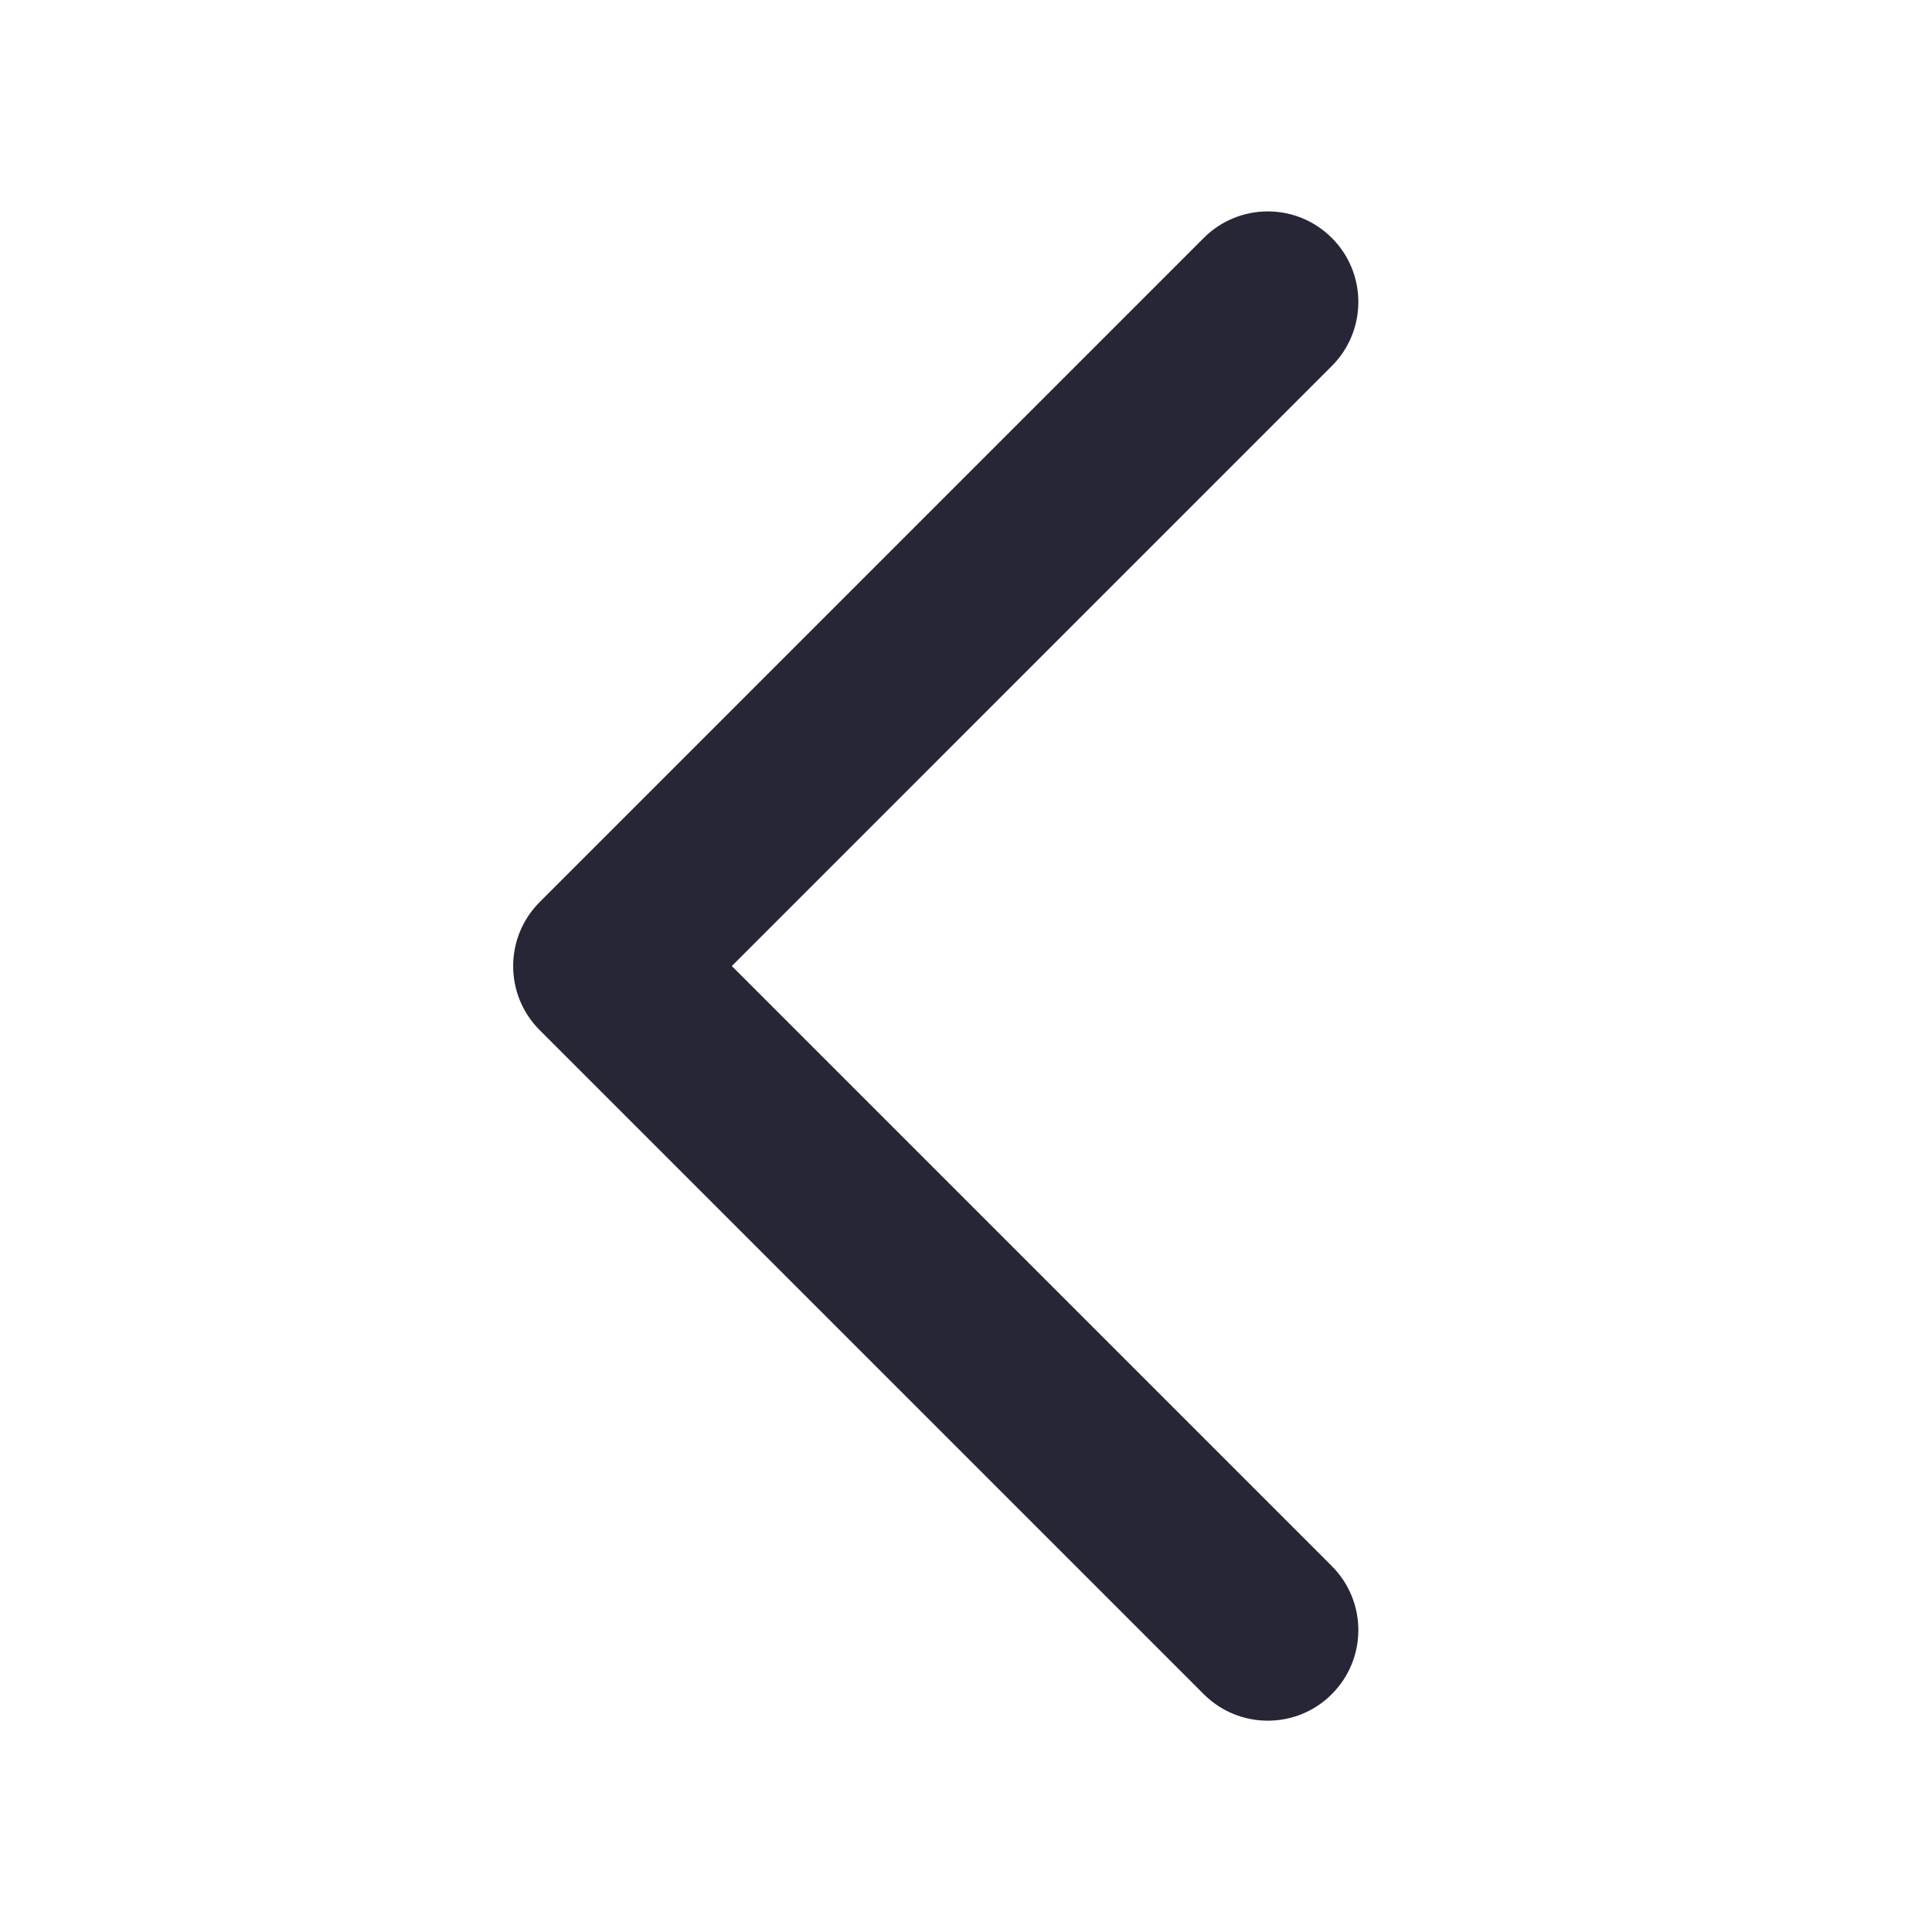
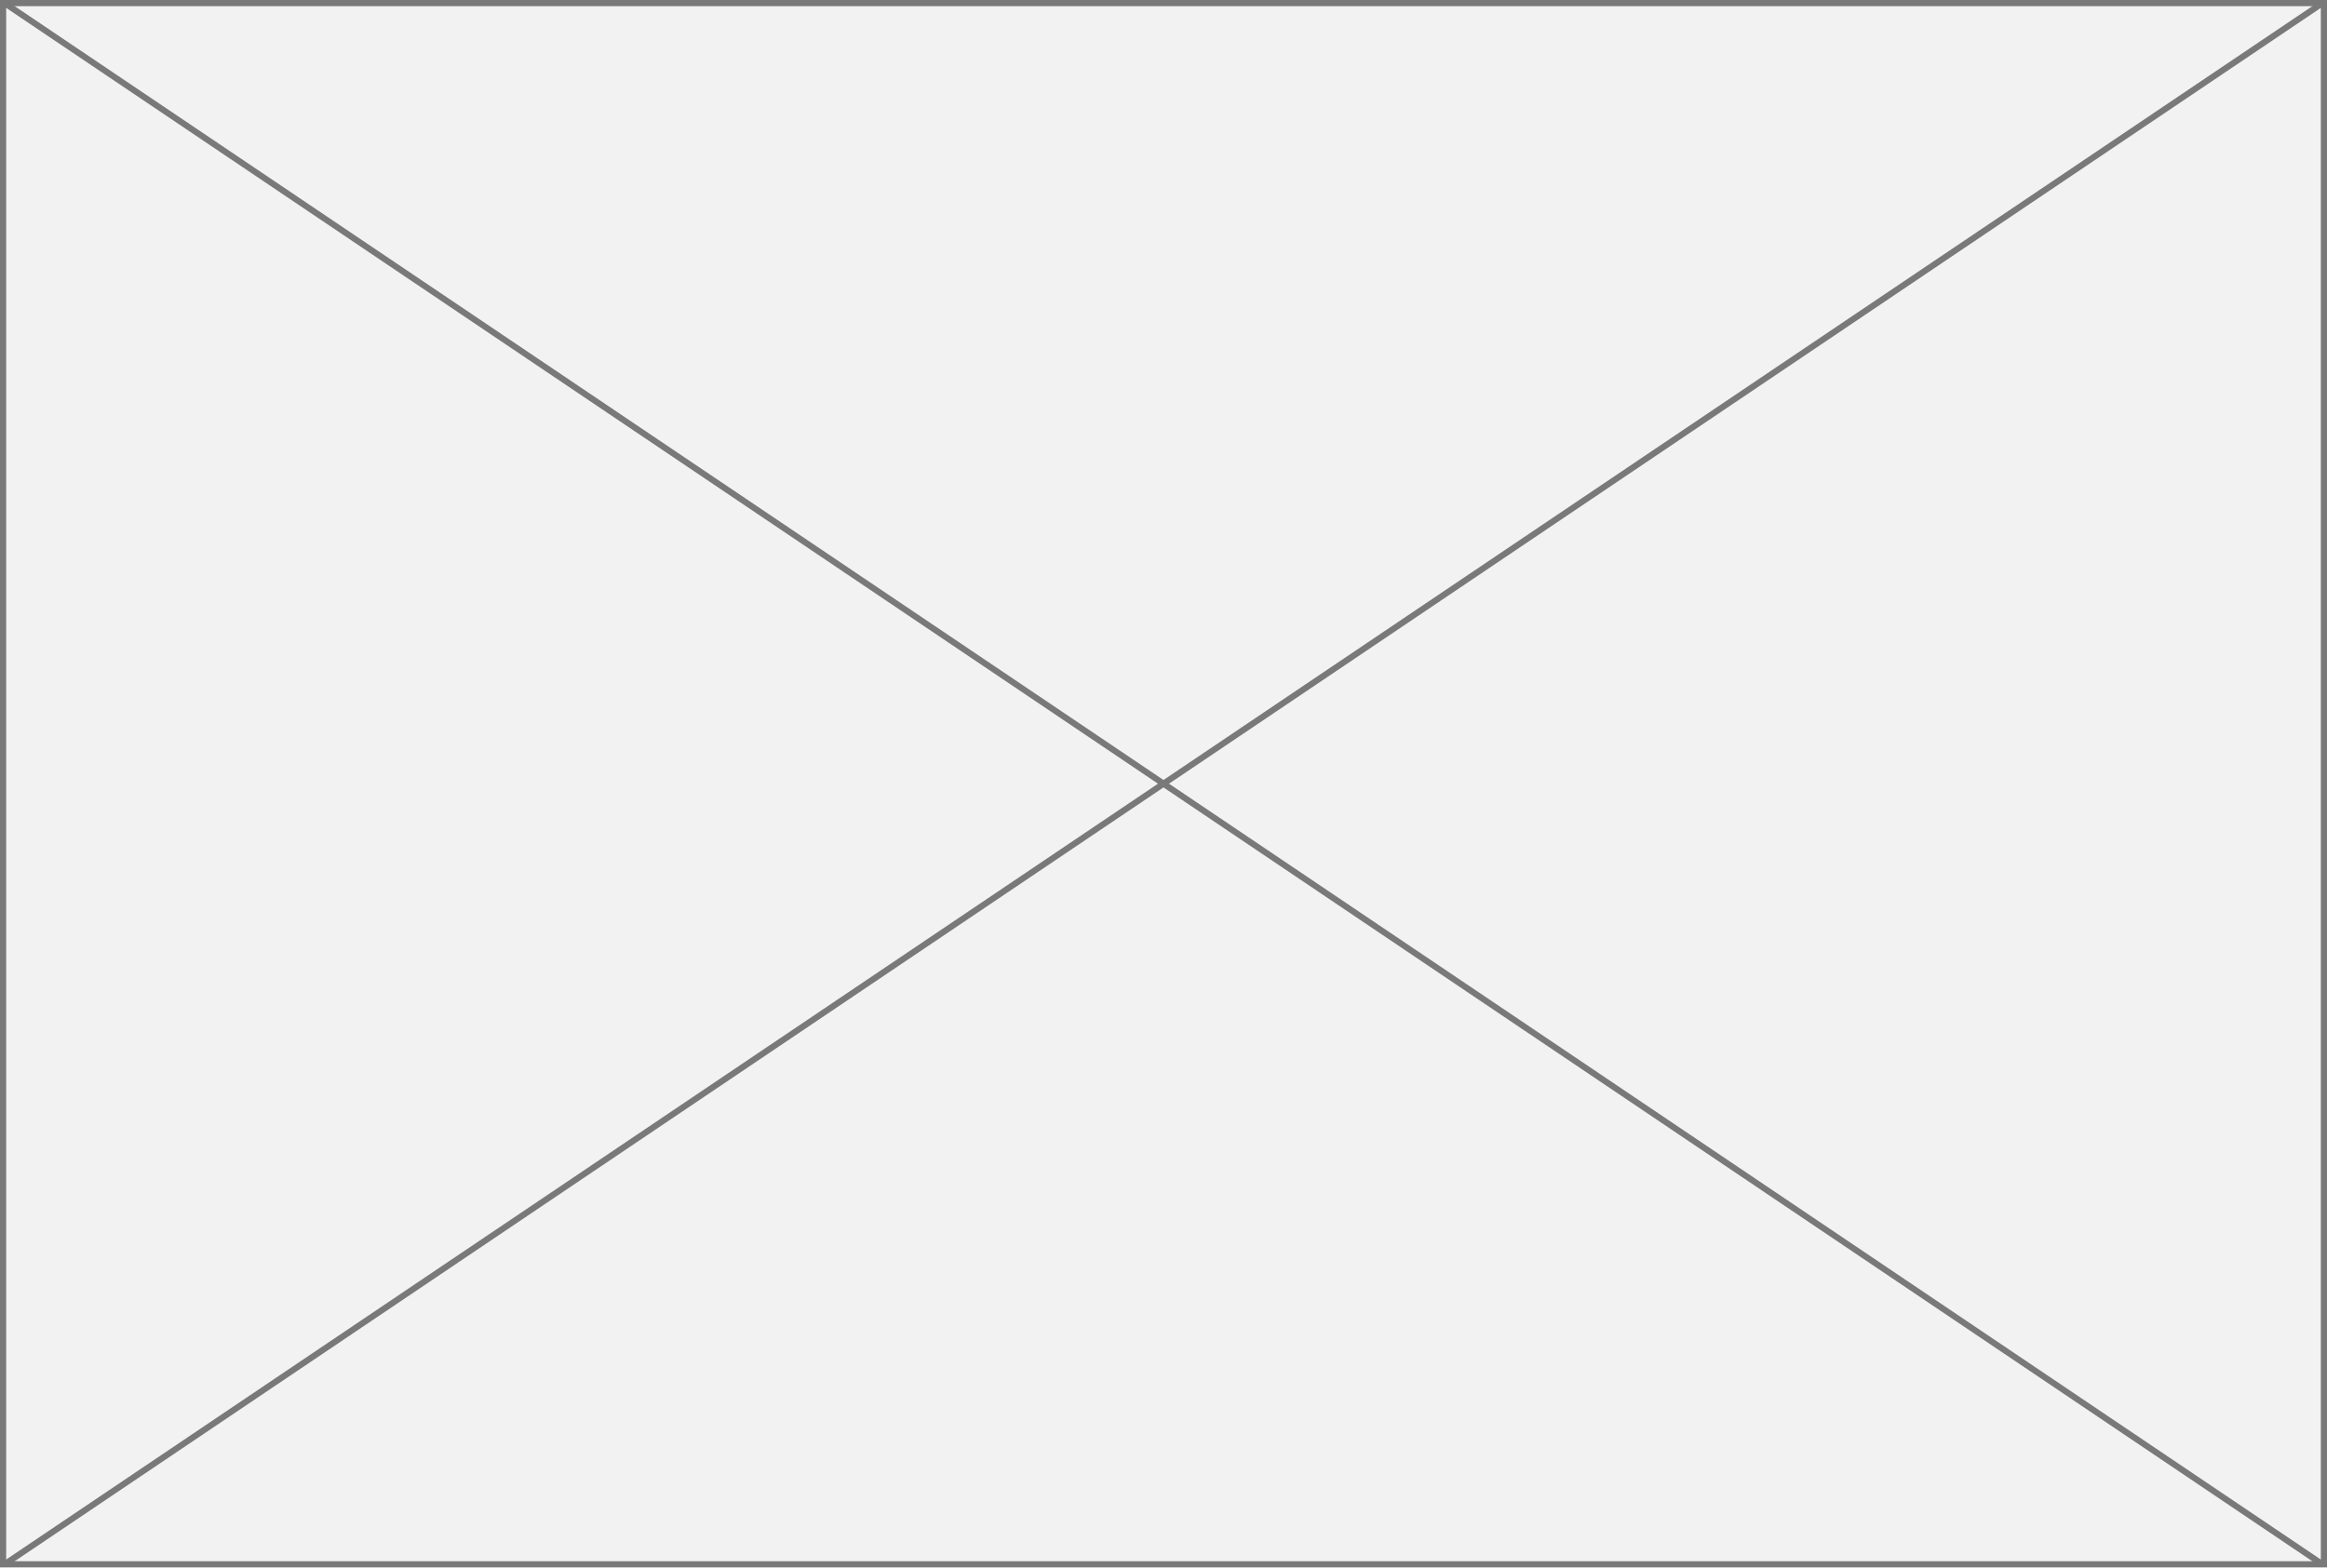
- <svg xmlns="http://www.w3.org/2000/svg" version="1.1" width="200" height="200" viewBox="0 0 200 200">
-   <defs>
-     <style type="text/css">
- @font-face {
-   font-family: "ifont";
-   src: url("//at.alicdn.com/t/font_1442373896_4754455.eot?#iefix") format("embedded-opentype"), url("//at.alicdn.com/t/font_1442373896_4754455.woff") format("woff"), url("//at.alicdn.com/t/font_1442373896_4754455.ttf") format("truetype"), url("//at.alicdn.com/t/font_1442373896_4754455.svg#ifont") format("svg");
- }
- 
- </style>
-   </defs>
-   <g class="transform-group">
-     <g transform="scale(0.1953125, 0.1953125)">
-       <path d="M671.968 912c-12.287 0-24.576-4.672-33.952-14.047L286.048 545.984c-18.752-18.719-18.752-49.12 0-67.872L638.017 126.111c18.752-18.752 49.12-18.752 67.872 0 18.752 18.719 18.752 49.12 0 67.872l-318.017 318.048L705.889 830.048c18.752 18.752 18.752 49.12 0 67.872C696.545 907.328 684.256 912 671.968 912z" fill="#272636" />
-     </g>
+ <svg xmlns="http://www.w3.org/2000/svg" version="1.1" width="377px" height="254px">
+   <g transform="matrix(1 0 0 1 0 -124 )">
+     <path d="M 0.5 124.5  L 376.5 124.5  L 376.5 377.5  L 0.5 377.5  L 0.5 124.5  Z " fill-rule="nonzero" fill="#f2f2f2" stroke="none" />
+     <path d="M 0.5 124.5  L 376.5 124.5  L 376.5 377.5  L 0.5 377.5  L 0.5 124.5  Z " stroke-width="1" stroke="#797979" fill="none" />
+     <path d="M 0.615 124.415  L 376.385 377.585  M 376.385 124.415  L 0.615 377.585  " stroke-width="1" stroke="#797979" fill="none" />
  </g>
</svg>
